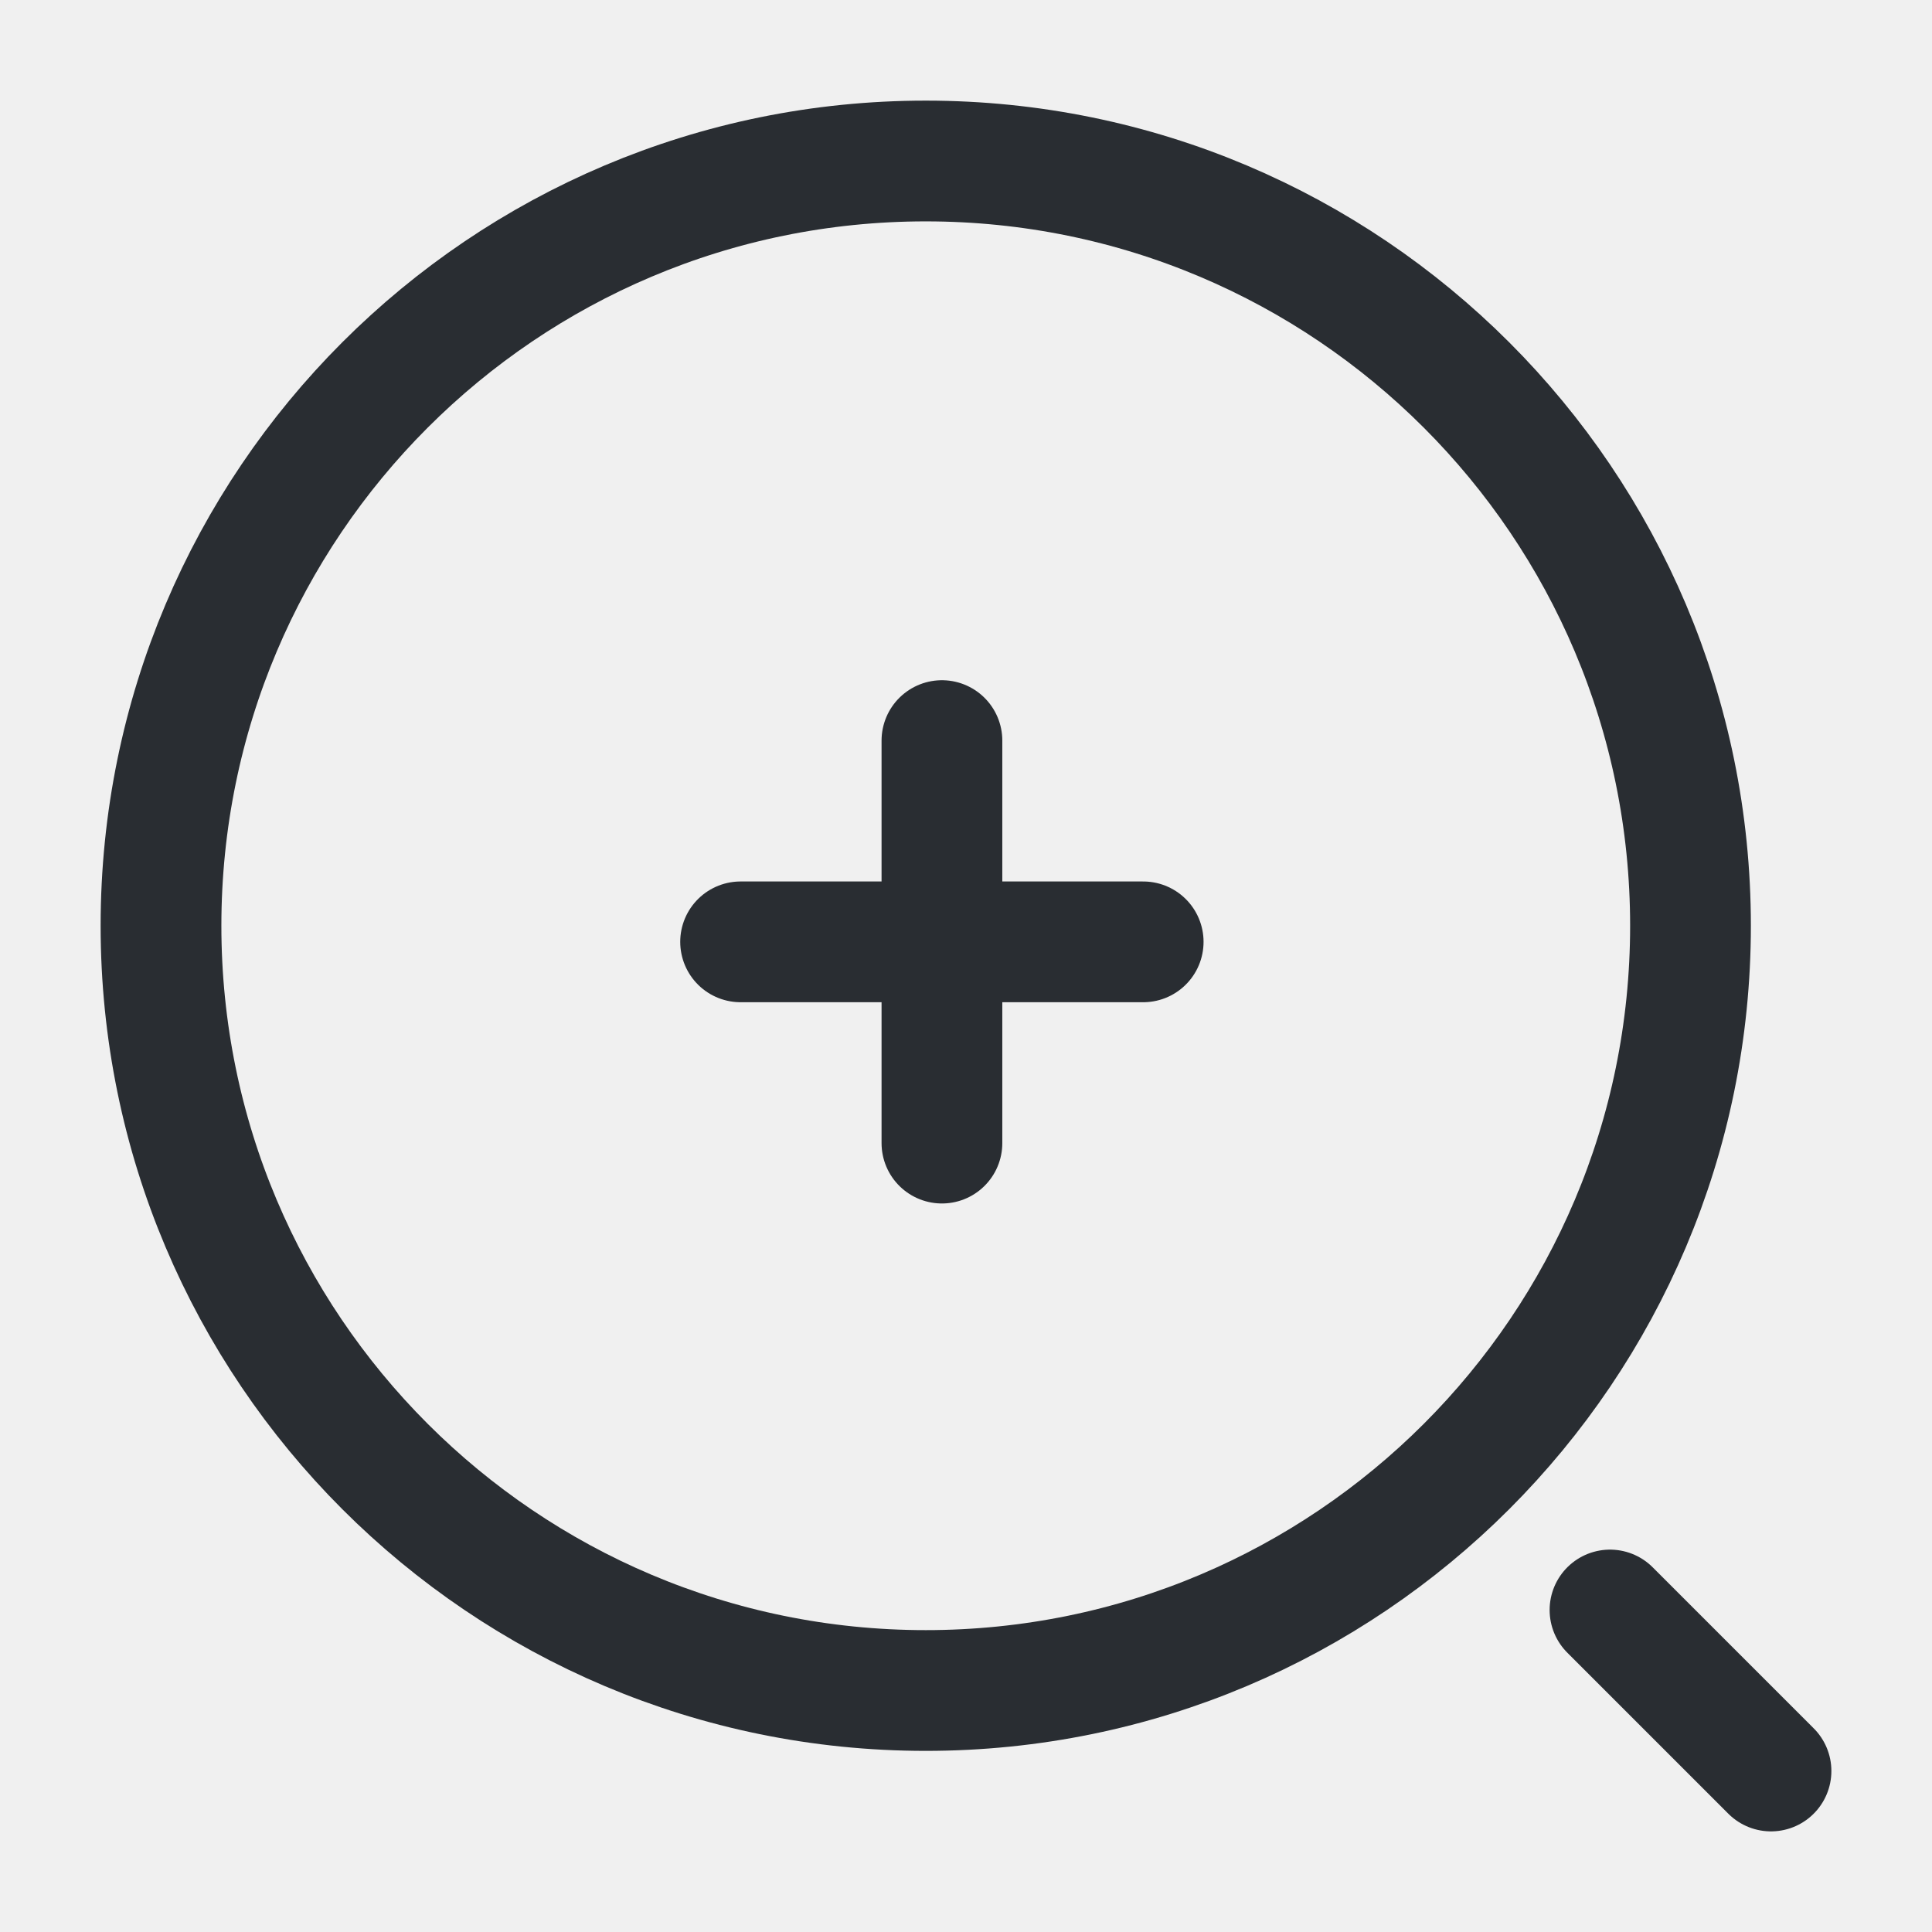
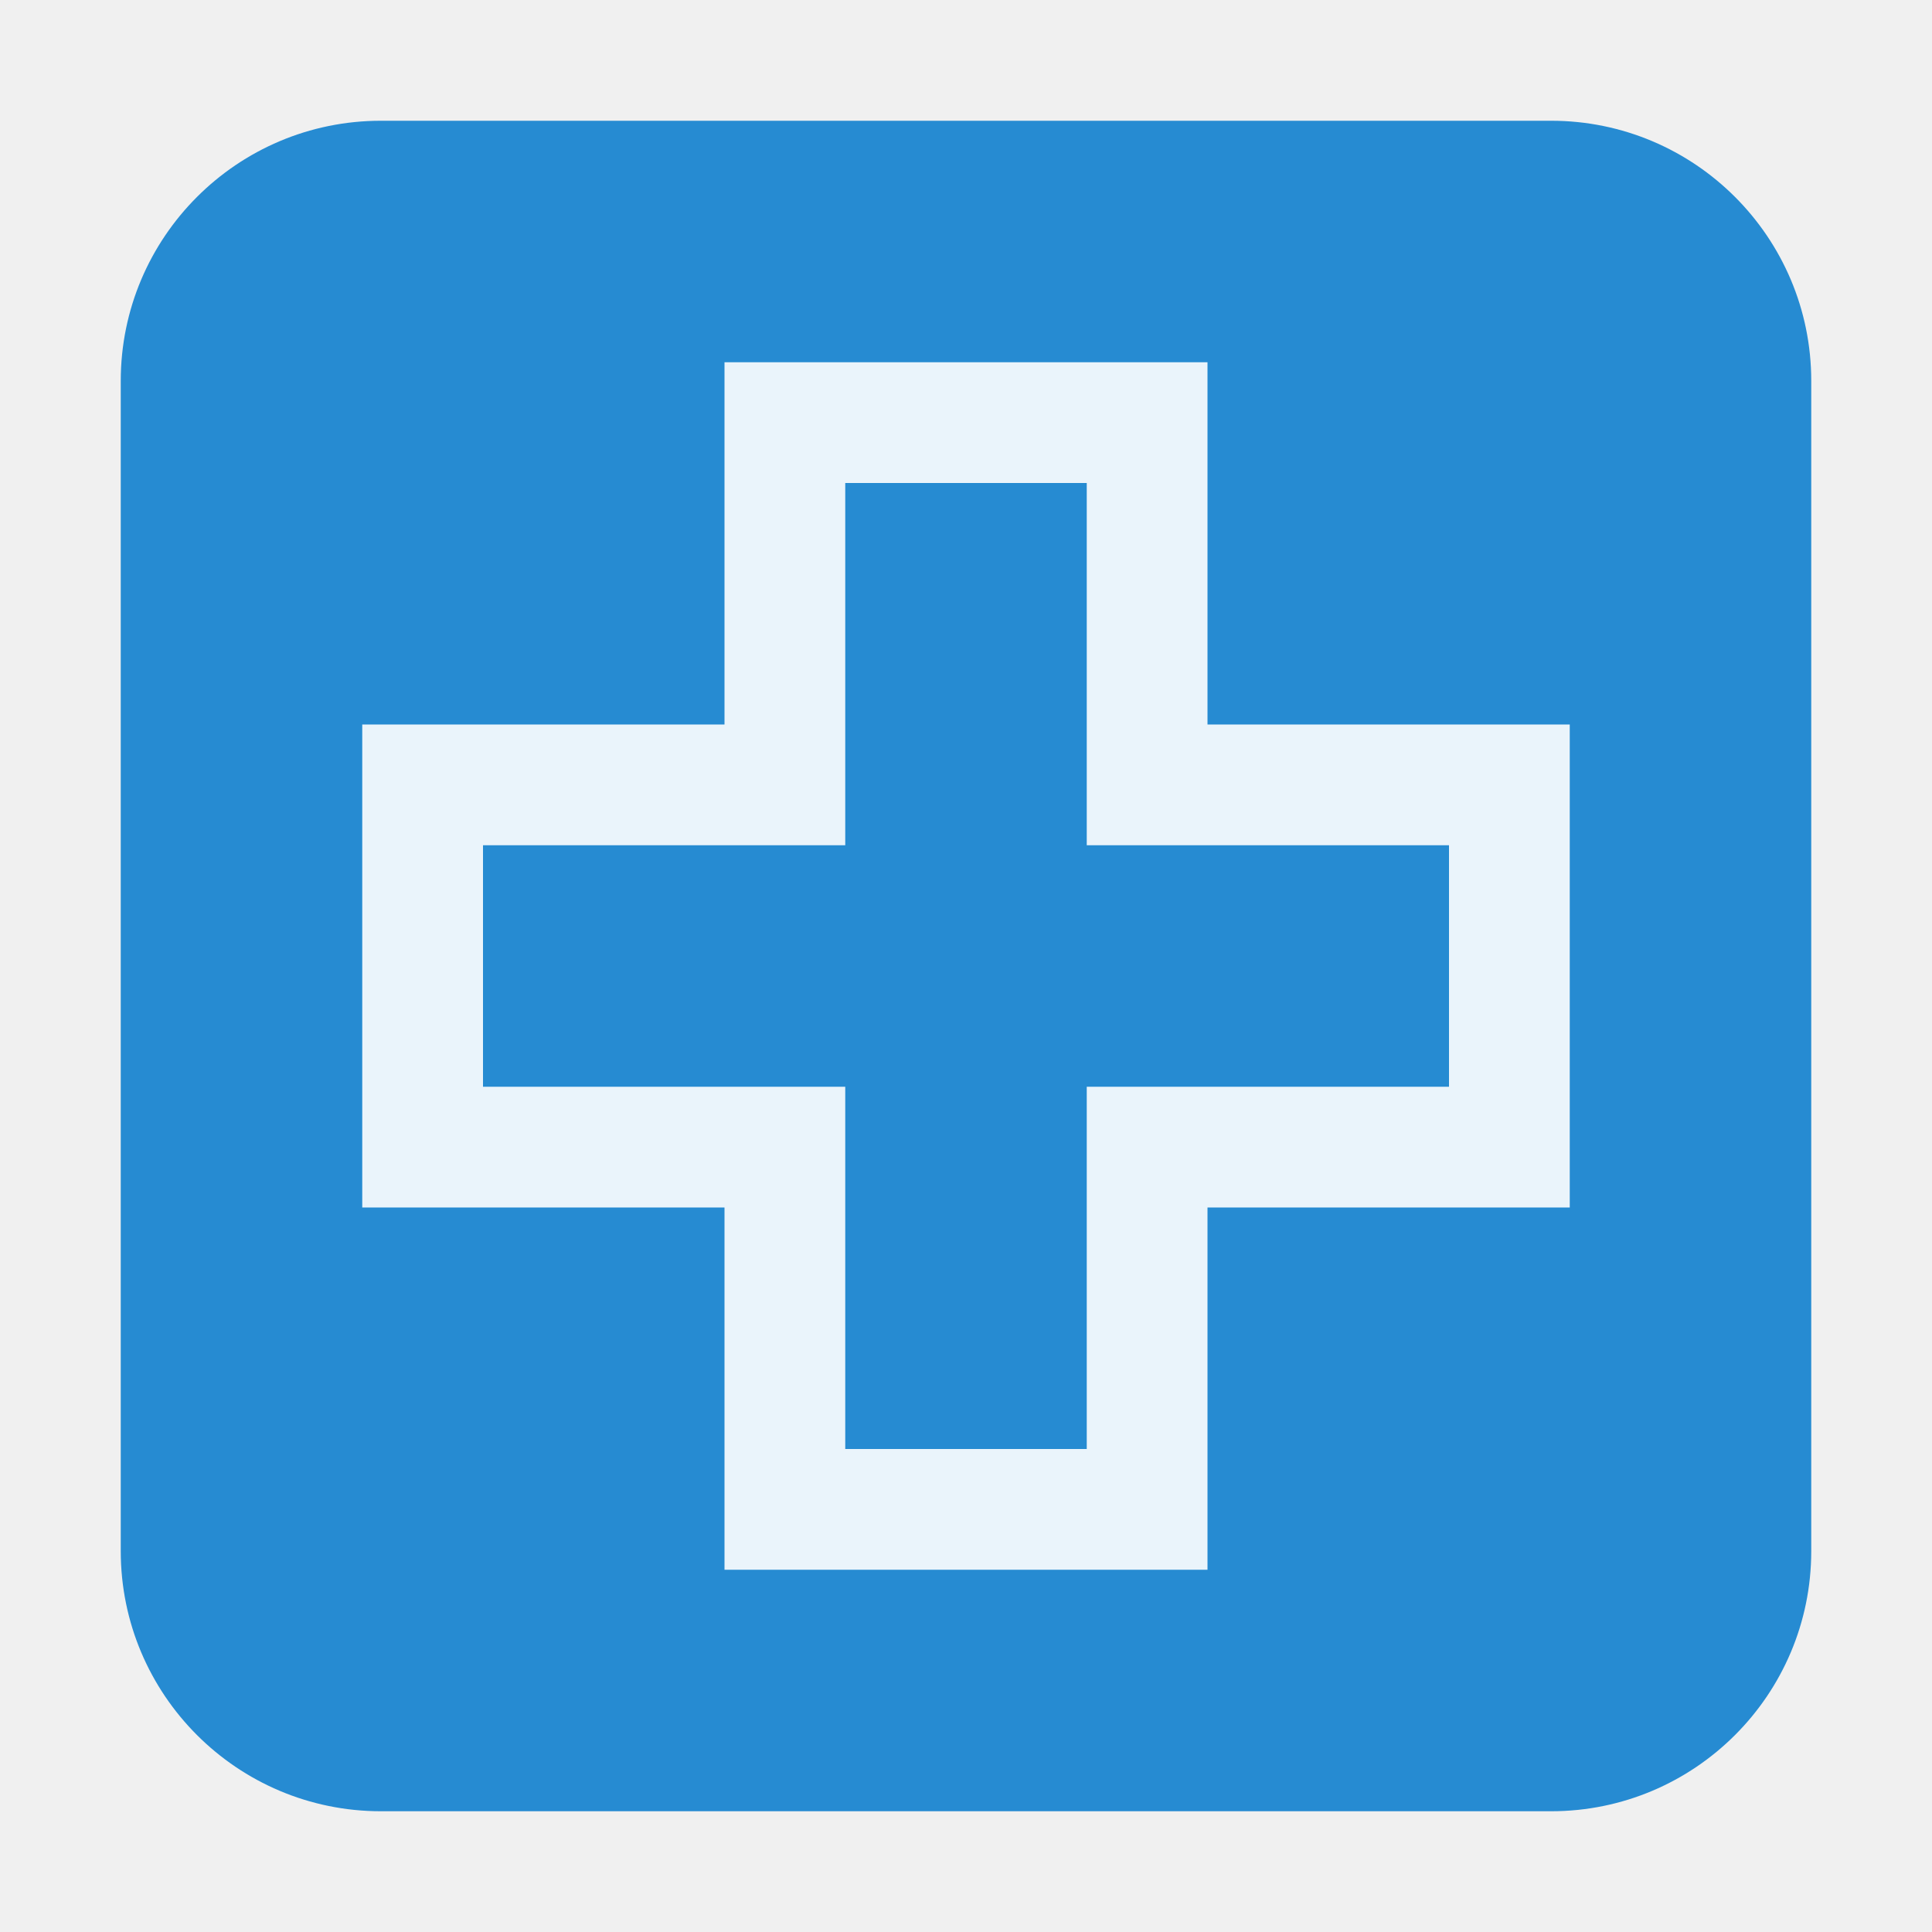
- <svg xmlns="http://www.w3.org/2000/svg" version="1.1" id="Vrstva_1" x="0px" y="0px" width="24px" height="24px" viewBox="0 0 24 24" enable-background="new 0 0 24 24" xml:space="preserve">
-   <g>
-     <path fill="none" stroke="#292D32" stroke-width="1.5" stroke-linecap="round" stroke-linejoin="round" d="M9.2,11.7h5.001" />
-     <path fill="none" stroke="#292D32" stroke-width="1.5" stroke-linecap="round" stroke-linejoin="round" d="M11.701,14.2v-5" />
-     <path fill="none" stroke="#292D32" stroke-width="1.5" stroke-linecap="round" stroke-linejoin="round" d="M11.5,21   c5.247,0,9.5-4.254,9.5-9.5C21,6.253,16.746,2,11.5,2C6.253,2,2,6.253,2,11.5C2,16.746,6.253,21,11.5,21z" />
-     <path fill="none" stroke="#292D32" stroke-width="1.5" stroke-linecap="round" stroke-linejoin="round" d="M22,22l-2-2" />
-   </g>
+ <svg xmlns="http://www.w3.org/2000/svg" width="32" height="32" viewBox="0 0 32 32">
+   <path style="fill:#268bd2" d="M 6.309 2 L 25.691 2 C 28.07 2 30 3.93 30 6.309 L 30 25.691 C 30 28.07 28.07 30 25.691 30 L 6.309 30 C 3.93 30 2 28.07 2 25.691 L 2 6.309 C 2 3.93 3.93 2 6.309 2 Z " />
+   <path style="fill:#fff;fill-opacity:.902" d="M 12 6 L 12 12 L 6 12 L 6 20 L 12 20 L 12 26 L 20 26 L 20 20 L 26 20 L 26 12 L 20 12 L 20 6 Z M 14 8 L 18 8 L 18 14 L 24 14 L 24 18 L 18 18 L 18 24 L 14 24 L 14 18 L 8 18 L 8 14 L 14 14 Z " />
</svg>
